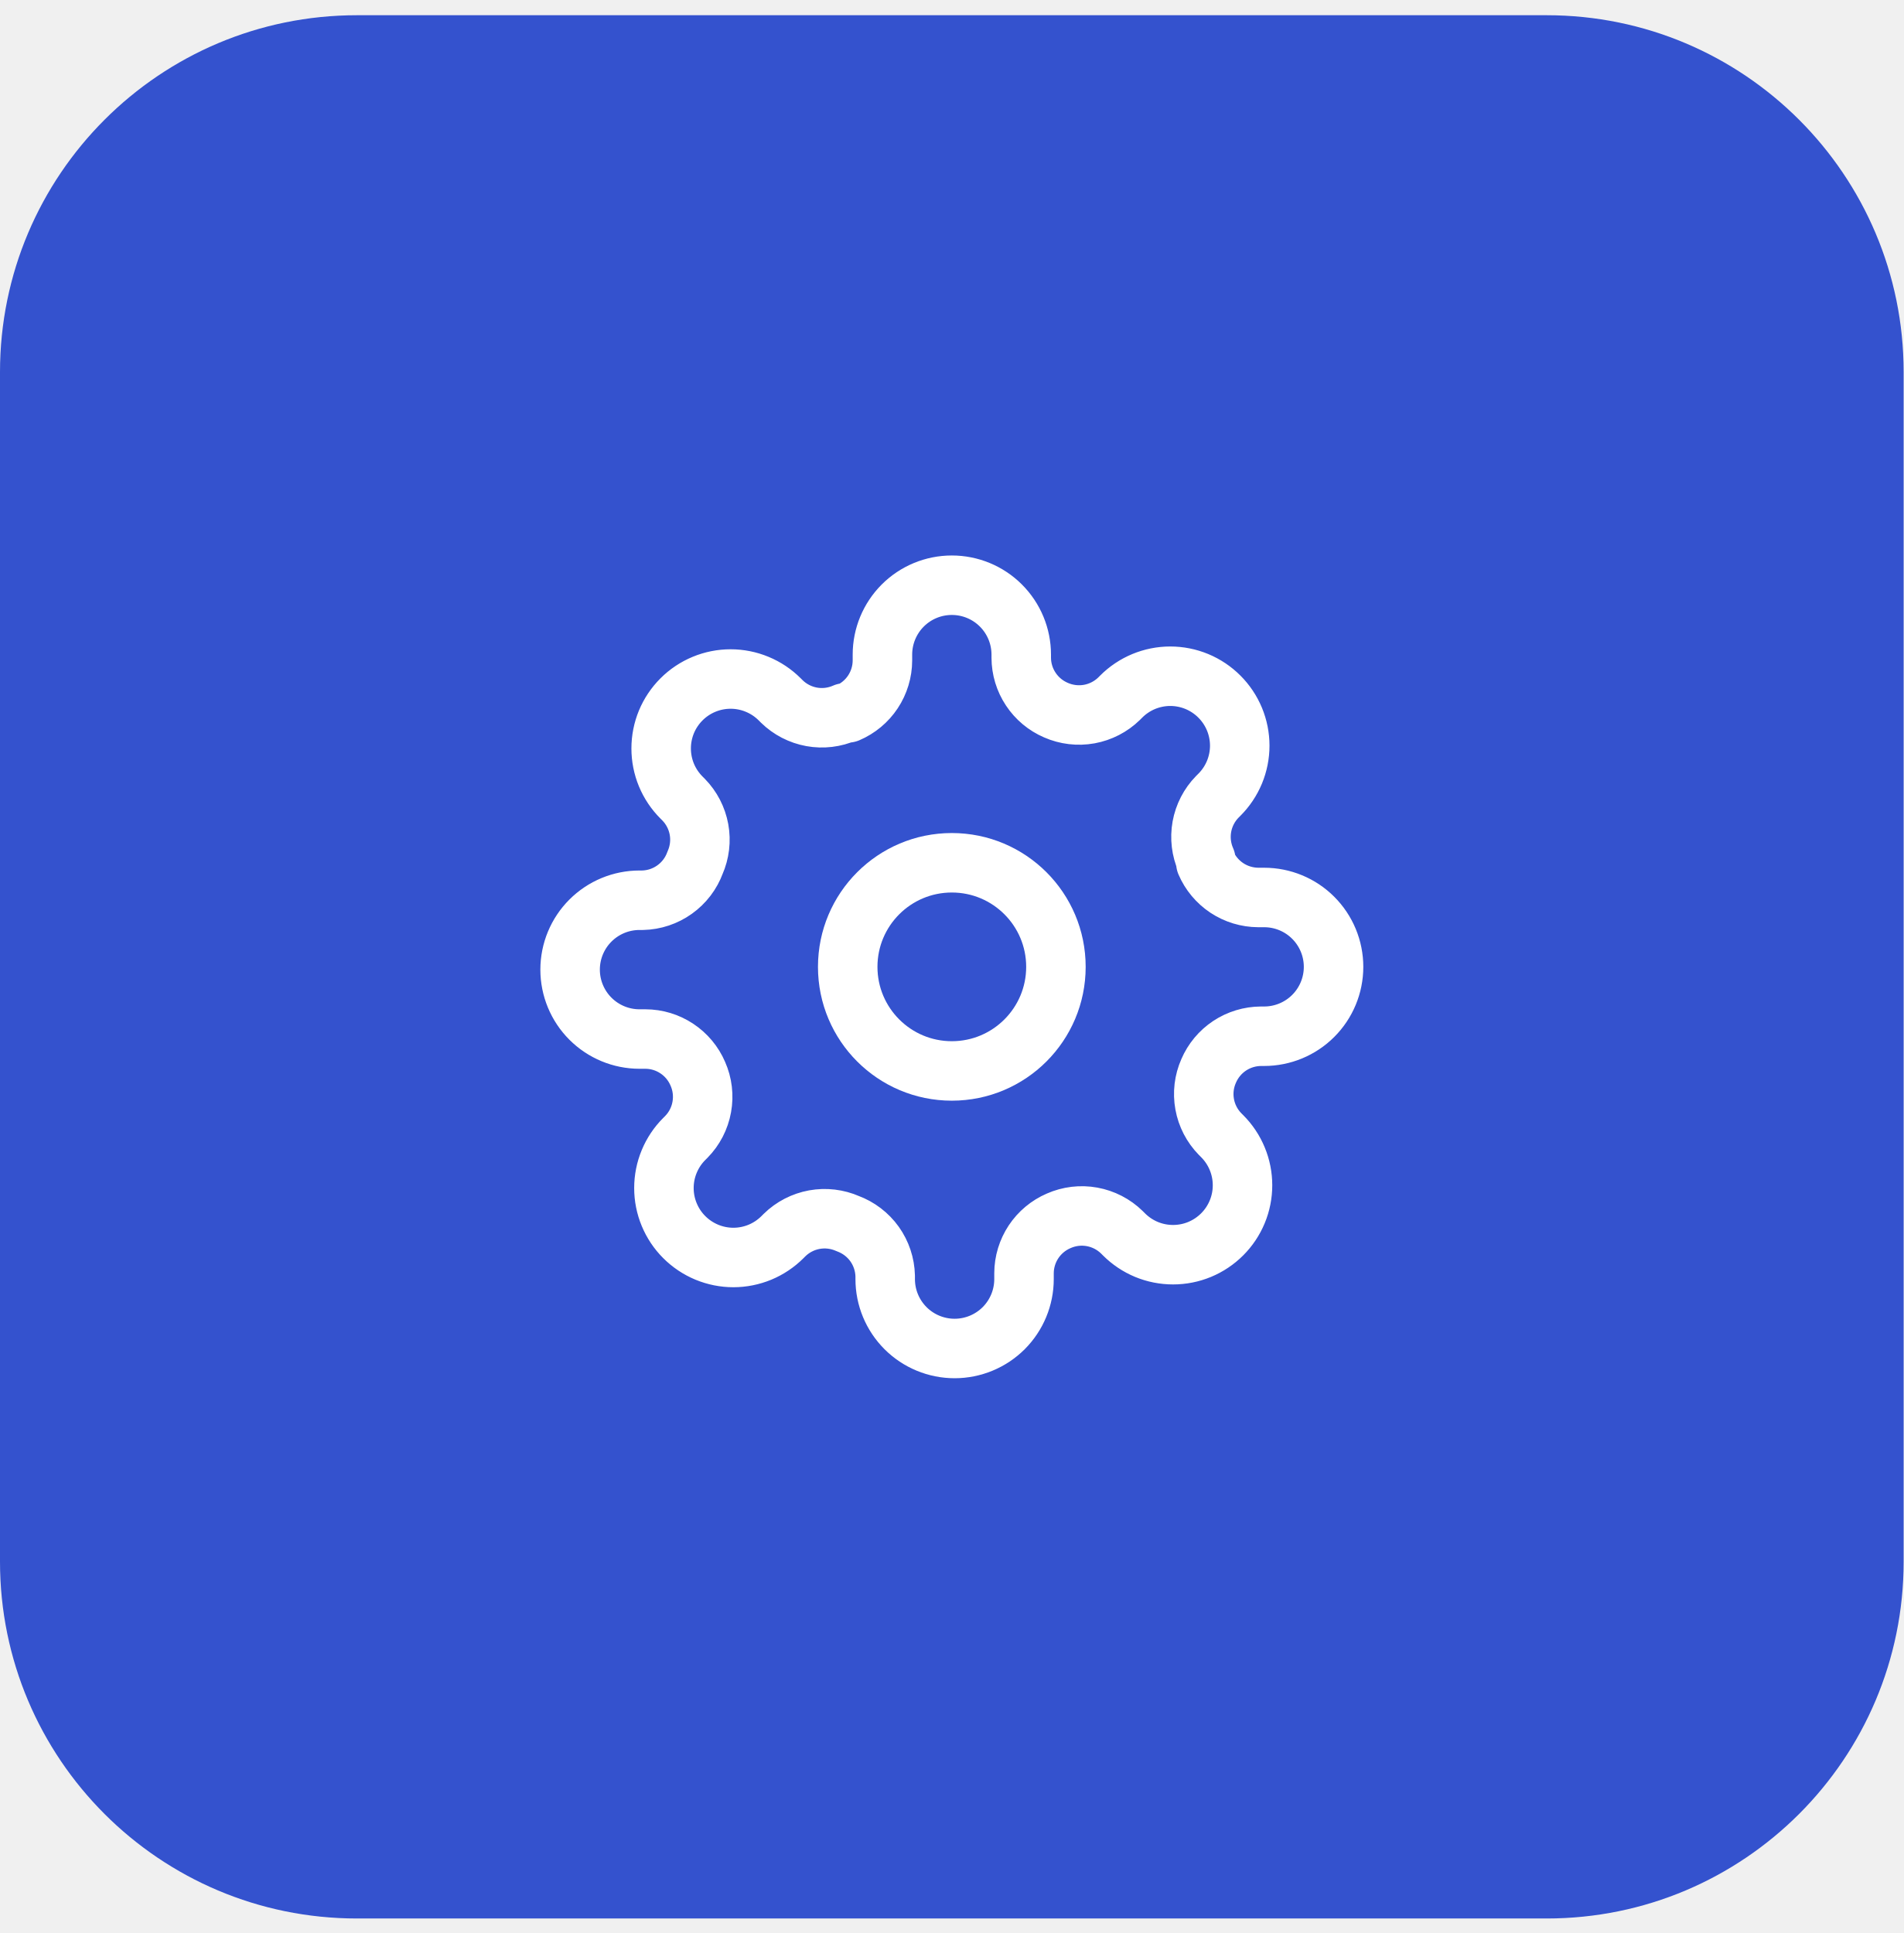
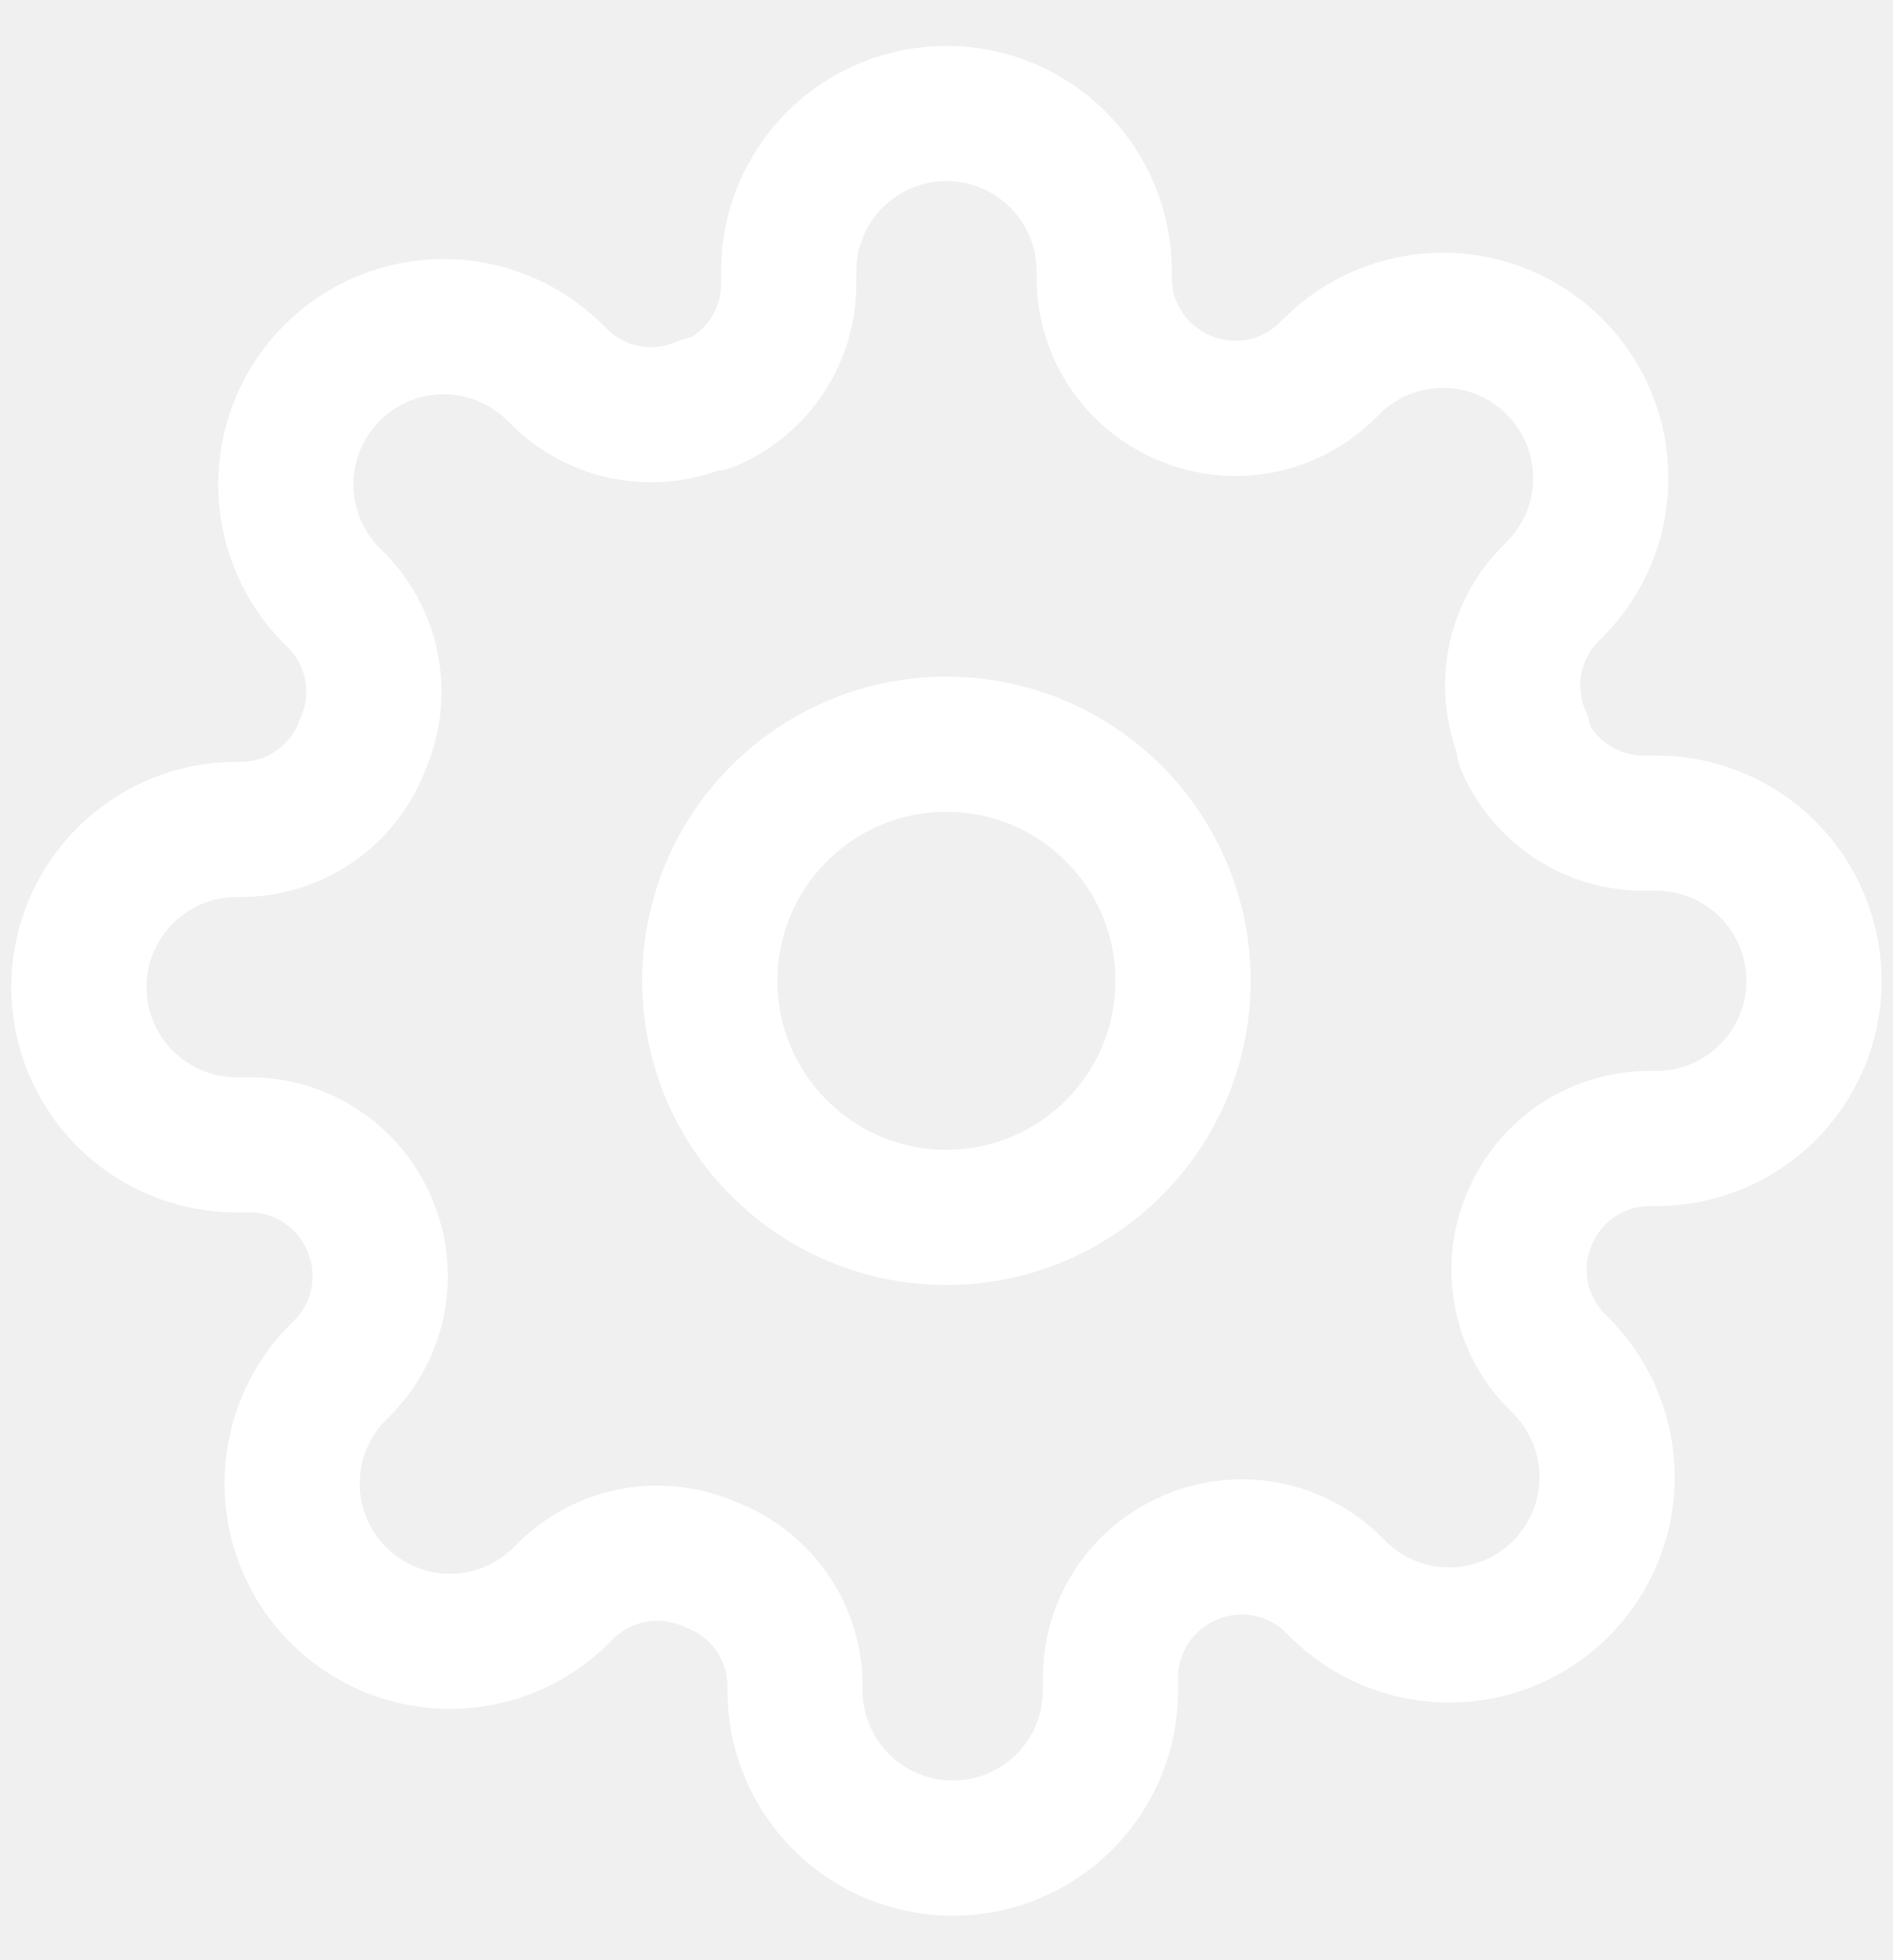
- <svg xmlns="http://www.w3.org/2000/svg" width="64" height="65" viewBox="0 0 64 65" fill="none">
-   <rect y="0.512" width="64" height="64" rx="12" fill="#3452CE" />
-   <g clip-path="url(#clip0_342_617)">
-     <path d="M32 36.012C33.933 36.012 35.5 34.445 35.5 32.512C35.5 30.579 33.933 29.012 32 29.012C30.067 29.012 28.5 30.579 28.5 32.512C28.5 34.445 30.067 36.012 32 36.012Z" stroke="white" stroke-width="2" stroke-linecap="round" stroke-linejoin="round" />
-     <path d="M40.634 36.012C40.478 36.364 40.432 36.754 40.501 37.133C40.569 37.511 40.75 37.86 41.019 38.135L41.089 38.205C41.306 38.422 41.478 38.679 41.595 38.963C41.713 39.246 41.773 39.55 41.773 39.856C41.773 40.163 41.713 40.467 41.595 40.75C41.478 41.033 41.306 41.29 41.089 41.507C40.872 41.724 40.615 41.896 40.331 42.014C40.048 42.131 39.745 42.191 39.438 42.191C39.131 42.191 38.828 42.131 38.544 42.014C38.261 41.896 38.004 41.724 37.787 41.507L37.717 41.437C37.442 41.168 37.093 40.988 36.714 40.919C36.336 40.85 35.946 40.897 35.594 41.052C35.249 41.2 34.954 41.446 34.747 41.758C34.54 42.072 34.428 42.438 34.427 42.814V43.012C34.427 43.631 34.181 44.224 33.744 44.662C33.306 45.099 32.712 45.345 32.094 45.345C31.475 45.345 30.881 45.099 30.444 44.662C30.006 44.224 29.76 43.631 29.76 43.012V42.907C29.751 42.521 29.626 42.146 29.402 41.832C29.177 41.518 28.863 41.279 28.5 41.145C28.148 40.99 27.758 40.944 27.38 41.012C27.001 41.081 26.652 41.261 26.377 41.53L26.307 41.6C26.09 41.817 25.833 41.989 25.55 42.107C25.266 42.224 24.963 42.285 24.656 42.285C24.349 42.285 24.046 42.224 23.763 42.107C23.479 41.989 23.222 41.817 23.005 41.6C22.788 41.384 22.616 41.126 22.499 40.843C22.381 40.56 22.321 40.256 22.321 39.95C22.321 39.643 22.381 39.339 22.499 39.056C22.616 38.773 22.788 38.515 23.005 38.299L23.075 38.229C23.344 37.954 23.525 37.605 23.593 37.226C23.662 36.848 23.616 36.457 23.46 36.105C23.312 35.76 23.067 35.466 22.754 35.259C22.441 35.051 22.074 34.94 21.699 34.939H21.5C20.881 34.939 20.288 34.693 19.85 34.255C19.413 33.818 19.167 33.224 19.167 32.605C19.167 31.986 19.413 31.393 19.85 30.956C20.288 30.518 20.881 30.272 21.5 30.272H21.605C21.991 30.263 22.366 30.138 22.68 29.913C22.994 29.689 23.234 29.375 23.367 29.012C23.522 28.66 23.569 28.27 23.5 27.891C23.431 27.513 23.251 27.164 22.982 26.889L22.912 26.819C22.695 26.602 22.523 26.345 22.405 26.061C22.288 25.778 22.228 25.474 22.228 25.168C22.228 24.861 22.288 24.558 22.405 24.274C22.523 23.991 22.695 23.734 22.912 23.517C23.129 23.3 23.386 23.128 23.669 23.011C23.953 22.893 24.256 22.833 24.563 22.833C24.869 22.833 25.173 22.893 25.456 23.011C25.74 23.128 25.997 23.3 26.214 23.517L26.284 23.587C26.559 23.856 26.908 24.036 27.286 24.105C27.665 24.174 28.055 24.127 28.407 23.972H28.5C28.845 23.824 29.14 23.579 29.347 23.266C29.554 22.953 29.666 22.586 29.667 22.21V22.012C29.667 21.393 29.913 20.8 30.35 20.362C30.788 19.924 31.381 19.679 32 19.679C32.619 19.679 33.213 19.924 33.65 20.362C34.088 20.8 34.334 21.393 34.334 22.012V22.117C34.335 22.492 34.446 22.859 34.654 23.172C34.861 23.485 35.155 23.731 35.5 23.879C35.852 24.034 36.243 24.08 36.621 24.012C36.999 23.943 37.349 23.763 37.624 23.494L37.694 23.424C37.91 23.207 38.168 23.035 38.451 22.917C38.734 22.8 39.038 22.739 39.344 22.739C39.651 22.739 39.955 22.8 40.238 22.917C40.521 23.035 40.779 23.207 40.995 23.424C41.212 23.64 41.384 23.898 41.502 24.181C41.619 24.464 41.68 24.768 41.68 25.075C41.68 25.381 41.619 25.685 41.502 25.968C41.384 26.251 41.212 26.509 40.995 26.725L40.925 26.795C40.656 27.07 40.476 27.42 40.407 27.798C40.339 28.177 40.385 28.567 40.54 28.919V29.012C40.688 29.357 40.934 29.651 41.247 29.859C41.56 30.066 41.927 30.177 42.302 30.179H42.5C43.119 30.179 43.713 30.424 44.15 30.862C44.588 31.3 44.834 31.893 44.834 32.512C44.834 33.131 44.588 33.724 44.15 34.162C43.713 34.599 43.119 34.845 42.5 34.845H42.395C42.02 34.847 41.653 34.958 41.34 35.165C41.027 35.373 40.782 35.667 40.634 36.012V36.012Z" stroke="white" stroke-width="2" stroke-linecap="round" stroke-linejoin="round" />
+ <svg xmlns="http://www.w3.org/2000/svg" width="28" height="29" viewBox="0 0 28 29" fill="none">
+   <g clip-path="url(#clip0_645_820)">
+     <path d="M14 18.012C15.933 18.012 17.5 16.445 17.5 14.512C17.5 12.579 15.933 11.012 14 11.012C12.067 11.012 10.5 12.579 10.5 14.512C10.5 16.445 12.067 18.012 14 18.012Z" stroke="white" stroke-width="2" stroke-linecap="round" stroke-linejoin="round" />
+     <path d="M22.634 18.012C22.478 18.364 22.432 18.754 22.501 19.133C22.569 19.511 22.75 19.86 23.019 20.135L23.089 20.205C23.306 20.422 23.478 20.679 23.595 20.963C23.713 21.246 23.773 21.55 23.773 21.856C23.773 22.163 23.713 22.466 23.595 22.75C23.478 23.033 23.306 23.29 23.089 23.507C22.872 23.724 22.615 23.896 22.331 24.014C22.048 24.131 21.744 24.191 21.438 24.191C21.131 24.191 20.828 24.131 20.544 24.014C20.261 23.896 20.004 23.724 19.787 23.507L19.717 23.437C19.442 23.168 19.093 22.988 18.714 22.919C18.336 22.85 17.945 22.897 17.594 23.052C17.249 23.2 16.954 23.445 16.747 23.759C16.54 24.072 16.428 24.438 16.427 24.814V25.012C16.427 25.631 16.181 26.224 15.744 26.662C15.306 27.099 14.713 27.345 14.094 27.345C13.475 27.345 12.881 27.099 12.444 26.662C12.006 26.224 11.76 25.631 11.76 25.012V24.907C11.751 24.521 11.626 24.146 11.402 23.832C11.177 23.518 10.863 23.279 10.5 23.145C10.148 22.99 9.758 22.944 9.38 23.012C9.001 23.081 8.652 23.261 8.377 23.53L8.307 23.6C8.09 23.817 7.833 23.989 7.55 24.107C7.266 24.224 6.963 24.285 6.656 24.285C6.35 24.285 6.046 24.224 5.763 24.107C5.479 23.989 5.222 23.817 5.005 23.6C4.788 23.384 4.616 23.126 4.499 22.843C4.381 22.56 4.321 22.256 4.321 21.95C4.321 21.643 4.381 21.339 4.499 21.056C4.616 20.773 4.788 20.515 5.005 20.299L5.075 20.229C5.344 19.954 5.525 19.605 5.593 19.226C5.662 18.848 5.616 18.457 5.46 18.105C5.312 17.76 5.067 17.466 4.754 17.259C4.441 17.051 4.074 16.94 3.699 16.939H3.5C2.881 16.939 2.288 16.693 1.85 16.255C1.413 15.818 1.167 15.224 1.167 14.605C1.167 13.986 1.413 13.393 1.85 12.956C2.288 12.518 2.881 12.272 3.5 12.272H3.605C3.991 12.263 4.366 12.138 4.68 11.913C4.994 11.689 5.234 11.375 5.367 11.012C5.522 10.66 5.569 10.27 5.5 9.891C5.431 9.513 5.251 9.164 4.982 8.889L4.912 8.819C4.695 8.602 4.523 8.345 4.406 8.061C4.288 7.778 4.228 7.475 4.228 7.168C4.228 6.861 4.288 6.558 4.406 6.274C4.523 5.991 4.695 5.734 4.912 5.517C5.129 5.3 5.386 5.128 5.669 5.011C5.953 4.893 6.256 4.833 6.563 4.833C6.869 4.833 7.173 4.893 7.456 5.011C7.74 5.128 7.997 5.3 8.214 5.517L8.284 5.587C8.559 5.856 8.908 6.036 9.286 6.105C9.665 6.174 10.055 6.127 10.407 5.972H10.5C10.845 5.824 11.14 5.579 11.347 5.266C11.554 4.953 11.665 4.586 11.667 4.21V4.012C11.667 3.393 11.913 2.8 12.35 2.362C12.788 1.925 13.382 1.679 14 1.679C14.619 1.679 15.213 1.925 15.65 2.362C16.088 2.8 16.334 3.393 16.334 4.012V4.117C16.335 4.492 16.446 4.859 16.654 5.172C16.861 5.485 17.155 5.731 17.5 5.879C17.852 6.034 18.243 6.08 18.621 6.012C19 5.943 19.349 5.763 19.624 5.494L19.694 5.424C19.91 5.207 20.168 5.035 20.451 4.917C20.734 4.8 21.038 4.739 21.345 4.739C21.651 4.739 21.955 4.8 22.238 4.917C22.521 5.035 22.779 5.207 22.995 5.424C23.212 5.64 23.384 5.898 23.502 6.181C23.619 6.464 23.68 6.768 23.68 7.075C23.68 7.381 23.619 7.685 23.502 7.968C23.384 8.251 23.212 8.509 22.995 8.725L22.925 8.795C22.656 9.07 22.476 9.42 22.407 9.798C22.339 10.177 22.385 10.567 22.54 10.919V11.012C22.688 11.357 22.934 11.651 23.247 11.859C23.56 12.066 23.927 12.177 24.302 12.179H24.5C25.119 12.179 25.713 12.425 26.15 12.862C26.588 13.3 26.834 13.893 26.834 14.512C26.834 15.131 26.588 15.724 26.15 16.162C25.713 16.599 25.119 16.845 24.5 16.845H24.395C24.02 16.847 23.653 16.958 23.34 17.165C23.027 17.373 22.782 17.667 22.634 18.012V18.012Z" stroke="white" stroke-width="2" stroke-linecap="round" stroke-linejoin="round" />
  </g>
  <defs>
-     <clipPath id="clip0_342_617">
-       <rect width="28" height="28" fill="white" transform="translate(18 18.5117)" />
+     <clipPath id="clip0_645_820">
+       <rect width="28" height="28" fill="white" transform="translate(0 0.511719)" />
    </clipPath>
  </defs>
</svg>
